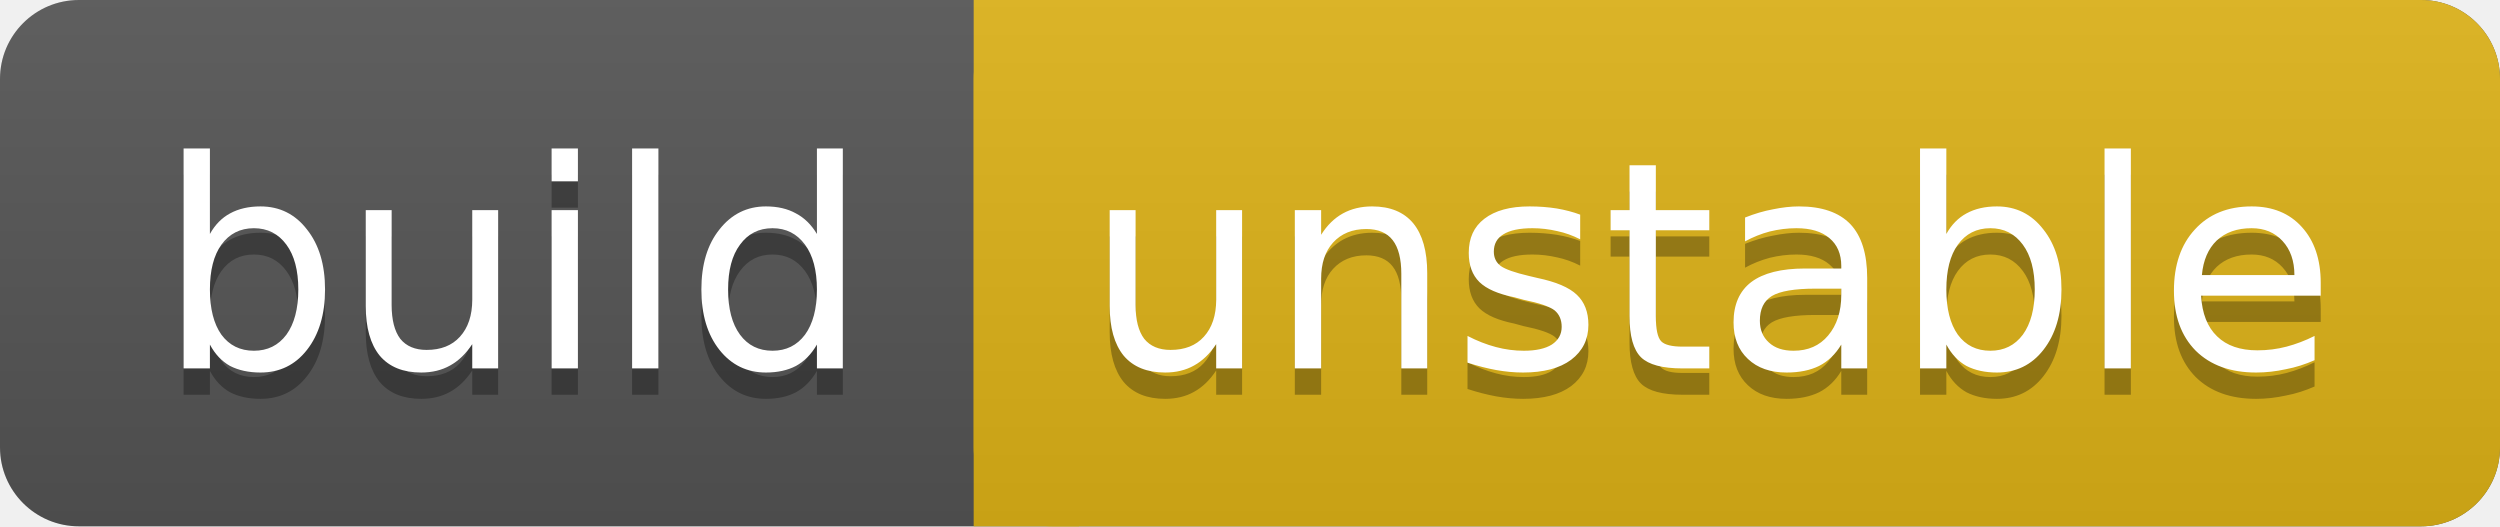
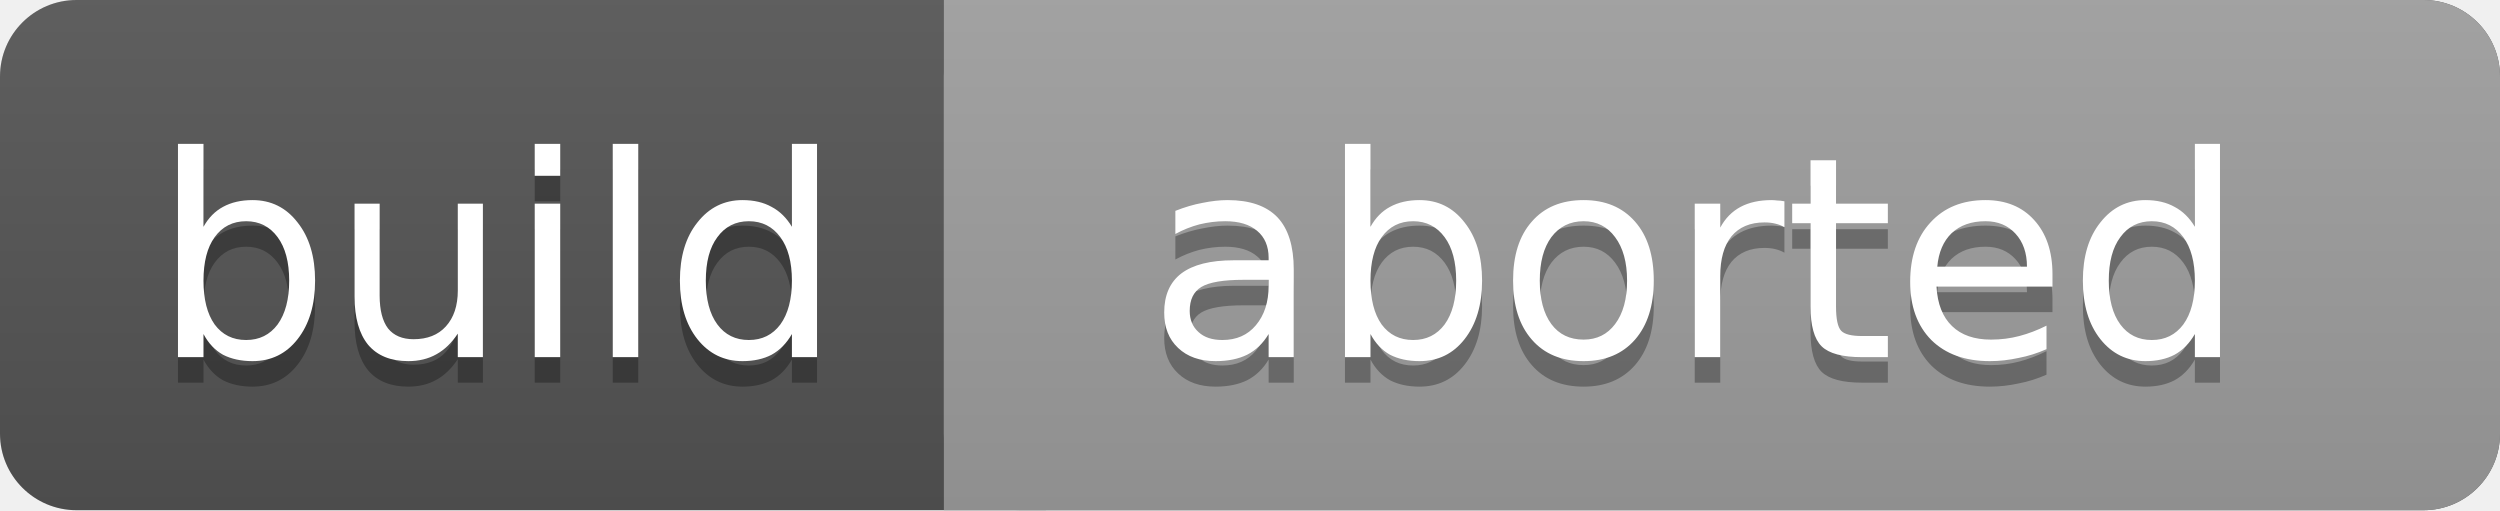
- <svg xmlns="http://www.w3.org/2000/svg" width="95" height="20">
+ <svg xmlns="http://www.w3.org/2000/svg" width="98" height="20">
  <linearGradient id="a" x2="0" y2="100%">
    <stop offset="0" stop-color="#bbb" stop-opacity=".1" />
    <stop offset="1" stop-opacity=".1" />
  </linearGradient>
-   <rect rx="3" width="95" height="20" fill="#555" />
-   <rect rx="3" x="37" width="58" height="20" fill="#dfb317" />
-   <path fill="#dfb317" d="M37 0h4v20h-4z" />
-   <rect rx="3" width="95" height="20" fill="url(#a)" />
+   <rect rx="3" width="98" height="20" fill="#555" />
+   <rect rx="3" x="37" width="61" height="20" fill="#9f9f9f" />
+   <path fill="#9f9f9f" d="M37 0h4v20h-4z" />
+   <rect rx="3" width="98" height="20" fill="url(#a)" />
  <g fill="#fff" text-anchor="middle" font-family="DejaVu Sans,Verdana,Geneva,sans-serif" font-size="11">
    <text x="19.5" y="15" fill="#010101" fill-opacity=".3">build</text>
    <text x="19.5" y="14">build</text>
-     <text x="65" y="15" fill="#010101" fill-opacity=".3">unstable</text>
-     <text x="65" y="14">unstable</text>
+     <text x="66.5" y="15" fill="#010101" fill-opacity=".3">aborted</text>
+     <text x="66.5" y="14">aborted</text>
  </g>
</svg>
